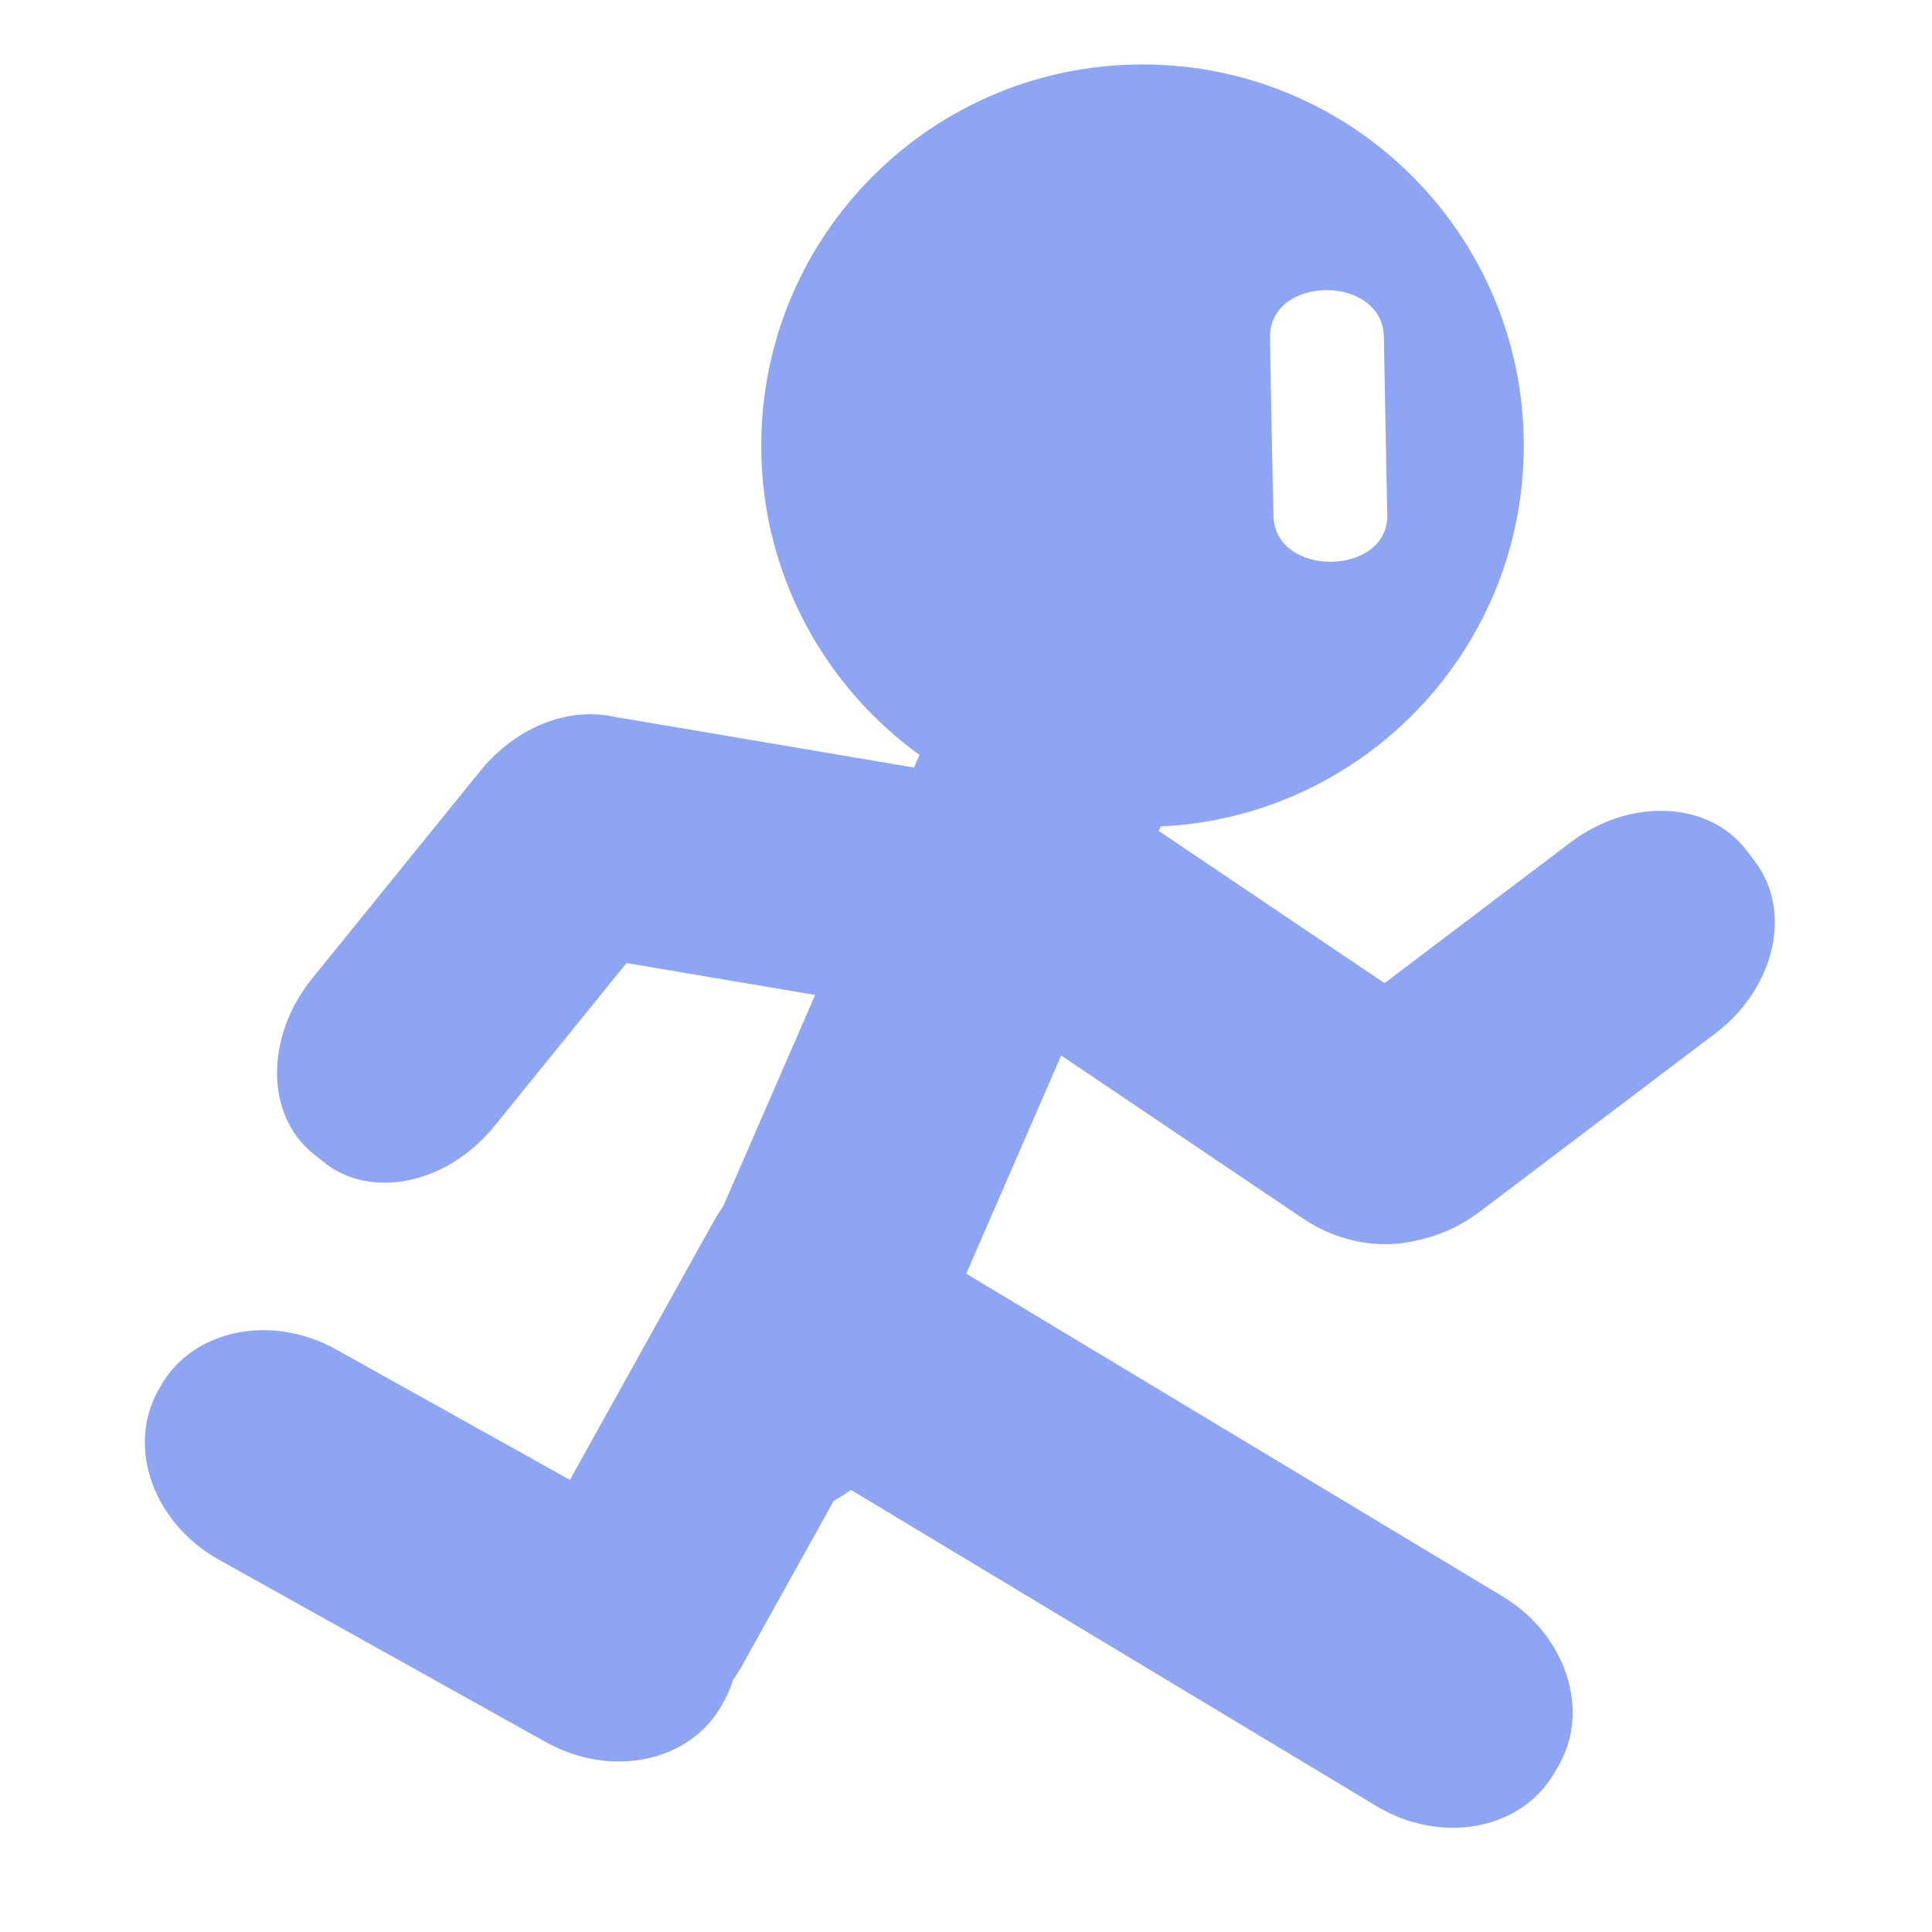
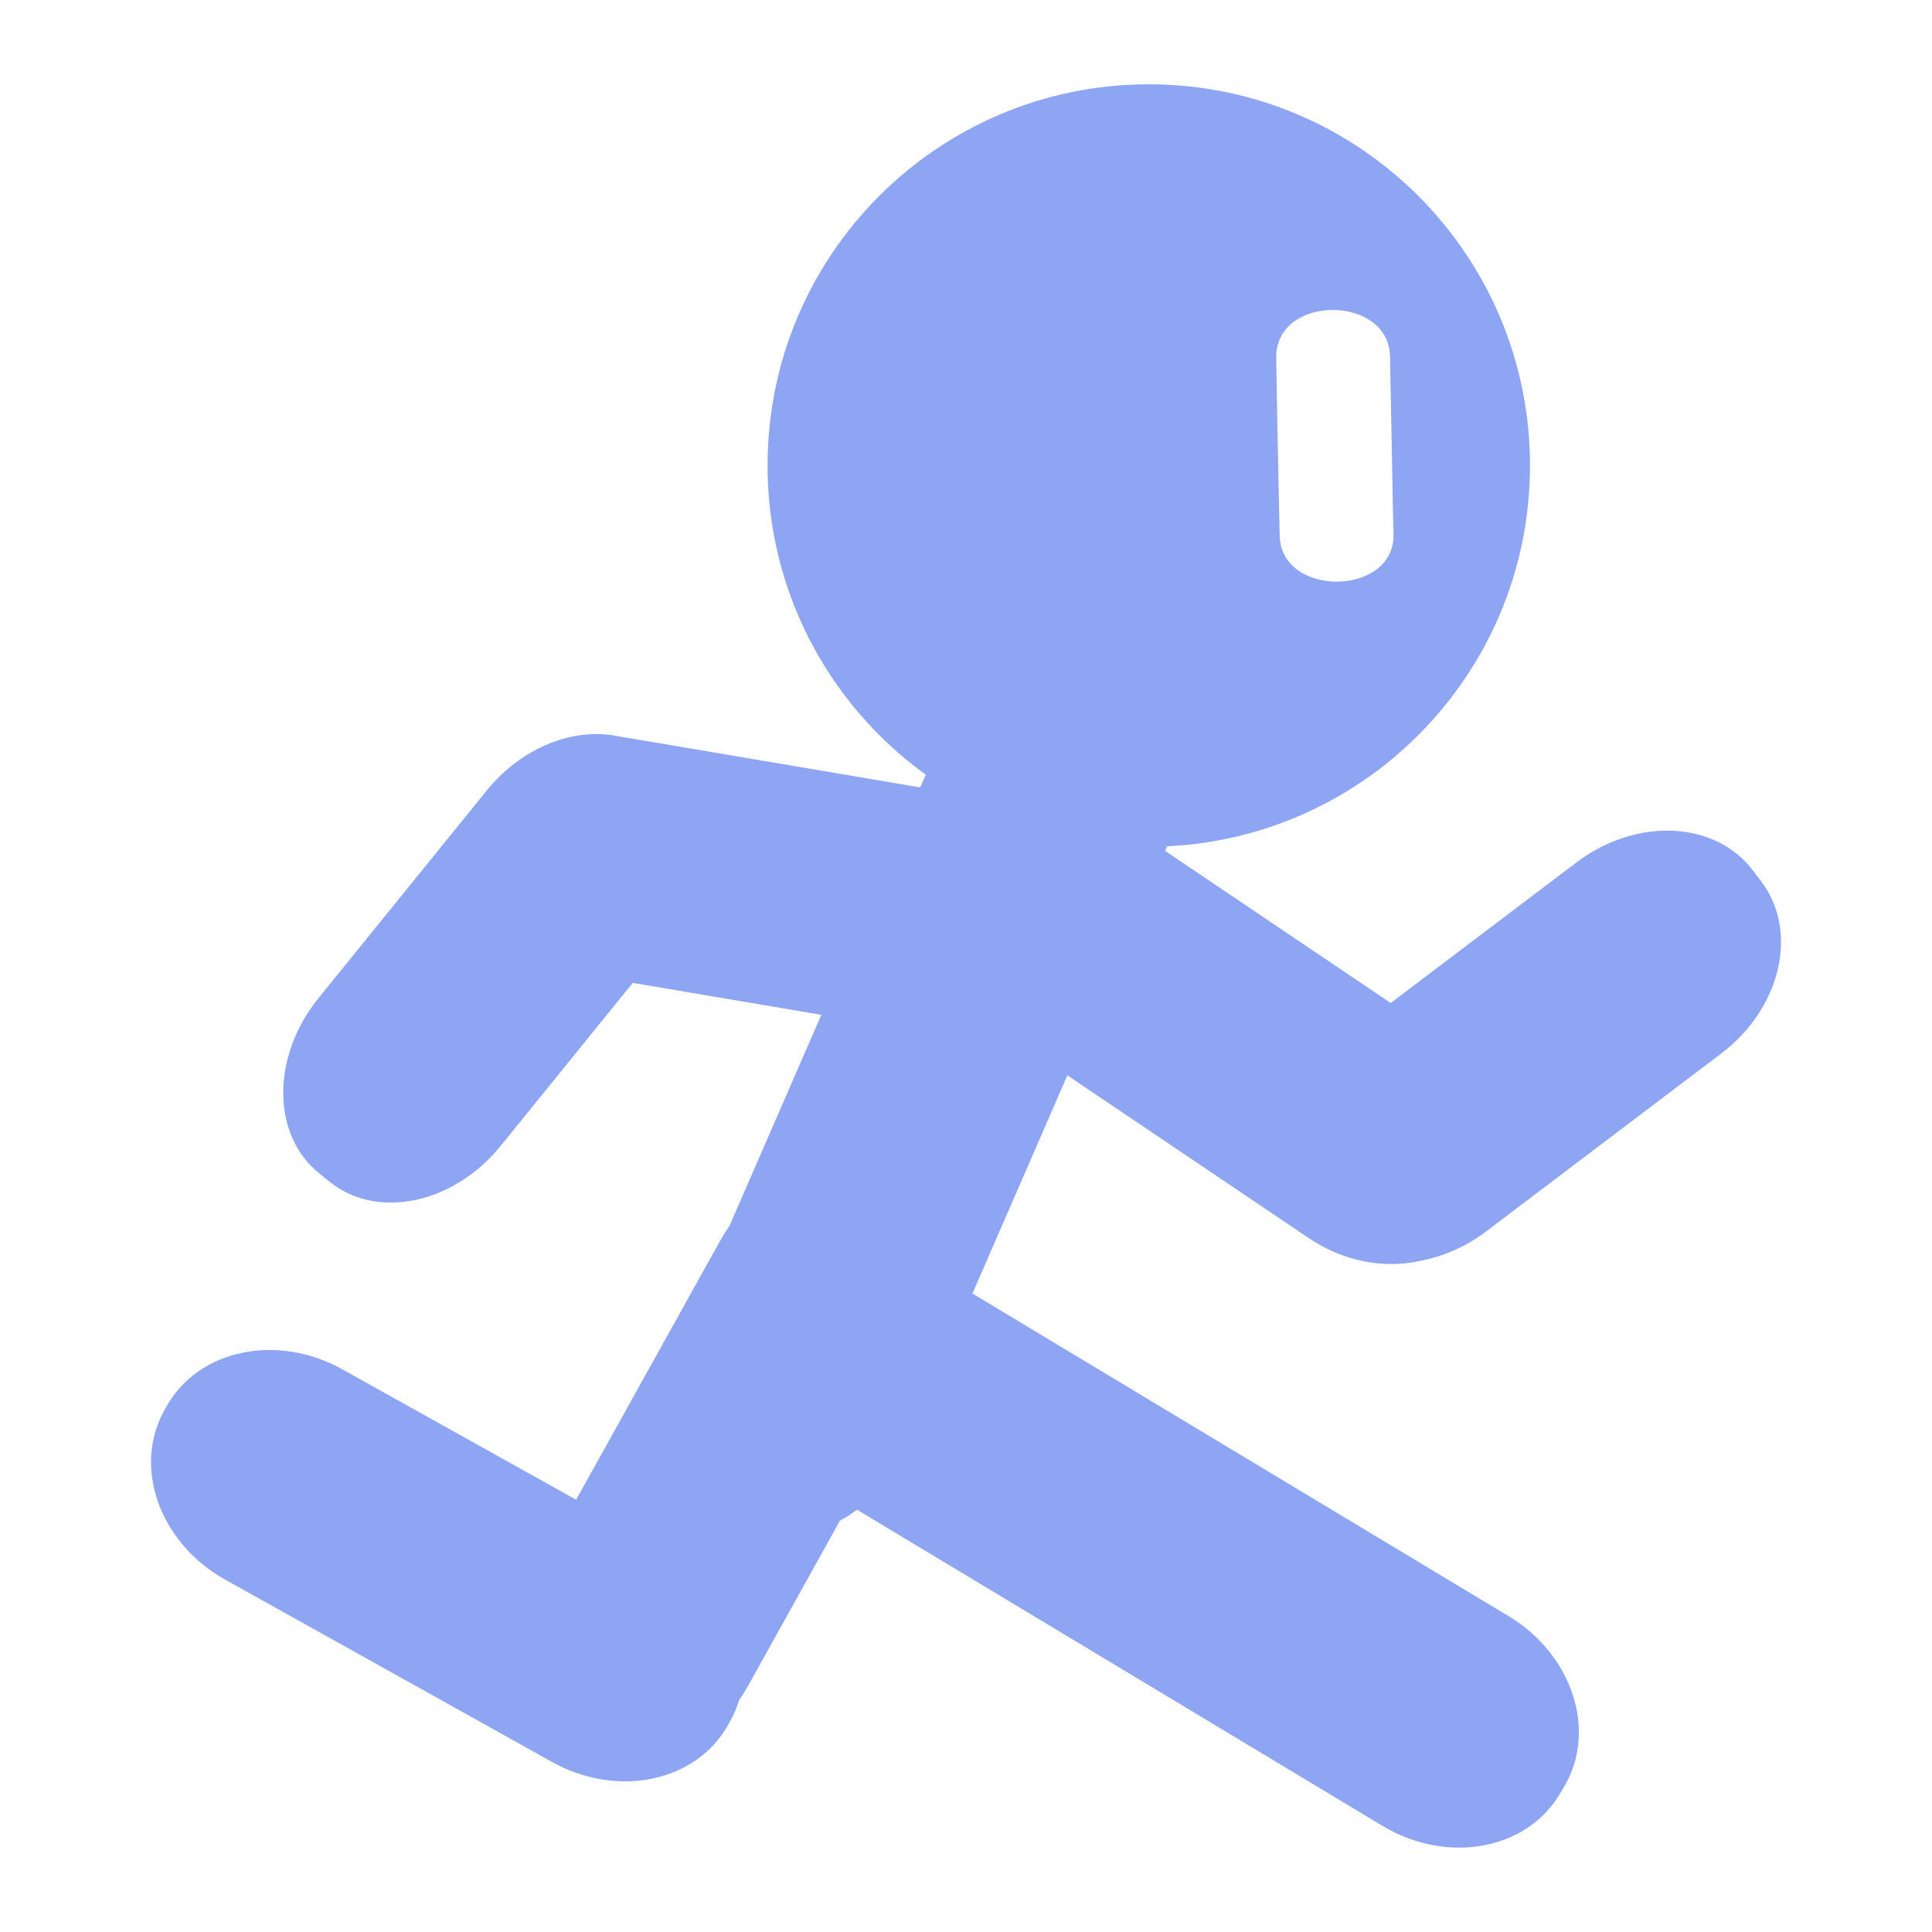
- <svg xmlns="http://www.w3.org/2000/svg" width="16" height="16" version="1.1" id="svg1">
-   <defs id="defs1" />
-   <g id="g1" transform="matrix(1.067268,0,0,1.067268,-0.5346918,-0.5270817)">
-     <path id="path2" style="fill:#8da5f3;fill-opacity:1;stroke-width:0.47;stroke-linecap:round;stroke-linejoin:round" d="M 9.367,0.994 A 2.958,2.958 0 0 0 6.408,3.952 2.958,2.958 0 0 0 9.367,6.91 2.958,2.958 0 0 0 12.325,3.952 2.958,2.958 0 0 0 9.367,0.994 Z M 10.792,2.745 c 0.221,-8.155e-4 0.442,0.12 0.447,0.361 l 0.023,1.214 0.004,0.167 c 0.009,0.482 -0.874,0.491 -0.883,0.009 l -0.004,-0.165 c 0,0 -0.016,-0.722 -0.023,-1.216 -0.003,-0.247 0.216,-0.369 0.436,-0.37 z" />
-     <path style="fill:#8da5f3;fill-opacity:1;stroke-width:0.5;stroke-linecap:round;stroke-linejoin:round" d="M 7.77,6.66 5.117,14.376 Z" id="path3" />
-     <rect style="fill:#8da5f3;fill-opacity:1;stroke-width:0.5;stroke-linecap:round;stroke-linejoin:round" id="rect5" width="1.938" height="7.357" x="9.536" y="1.332" ry="1.052" transform="rotate(23.5076)" rx="0.903" />
-     <g id="g9" transform="rotate(11.63775,10.98983,8.788309)">
-       <rect style="fill:#8da5f3;fill-opacity:1;stroke-width:0.5;stroke-linecap:round;stroke-linejoin:round" id="rect5-9" width="1.868" height="5.009" x="-5.123" y="9.881" ry="1.052" transform="rotate(-67.65026)" rx="0.916" />
-       <rect style="fill:#8da5f3;fill-opacity:1;stroke-width:0.5;stroke-linecap:round;stroke-linejoin:round" id="rect5-9-6" width="1.86" height="4.392" x="-15.54" y="-0.288" ry="1.052" transform="rotate(-138.754)" rx="0.876" />
-     </g>
-     <g id="g9-8" transform="rotate(167.2641,8.359756,7.923796)">
-       <rect style="fill:#8da5f3;fill-opacity:1;stroke-width:0.5;stroke-linecap:round;stroke-linejoin:round" id="rect5-9-2" width="1.868" height="5.009" x="-5.475" y="10.086" ry="1.052" transform="rotate(-67.65026)" rx="0.916" />
-       <rect style="fill:#8da5f3;fill-opacity:1;stroke-width:0.5;stroke-linecap:round;stroke-linejoin:round" id="rect5-9-6-6" width="1.82" height="4.176" x="-15.52" y="2.083" ry="1.052" transform="rotate(-128.2502)" rx="0.857" />
-     </g>
-     <g id="g9-8-2" transform="rotate(-110.7146,11.5084,11.64819)">
-       <rect style="fill:#8da5f3;fill-opacity:1;stroke-width:0.5;stroke-linecap:round;stroke-linejoin:round" id="rect5-9-6-6-3" width="1.899" height="7.51" x="-15.552" y="-0.418" ry="1.052" transform="rotate(-128.2502)" rx="0.916" />
-     </g>
-     <g id="g9-8-2-7" transform="rotate(-22.66979,17.07341,26.32646)">
-       <rect style="fill:#8da5f3;fill-opacity:1;stroke-width:0.5;stroke-linecap:round;stroke-linejoin:round" id="rect5-9-2-8-9" width="1.868" height="5.009" x="1.894" y="10.519" ry="1.052" transform="rotate(-38.17737)" rx="0.916" />
-       <rect style="fill:#8da5f3;fill-opacity:1;stroke-width:0.5;stroke-linecap:round;stroke-linejoin:round" id="rect5-9-6-6-3-4" width="1.868" height="5.009" x="-15.52" y="2.083" ry="1.052" transform="rotate(-128.2502)" rx="0.916" />
+ <svg xmlns="http://www.w3.org/2000/svg" height="16" width="16">
+   <g fill="#8da5f3" stroke-linecap="round" stroke-linejoin="round" transform="matrix(1.067268 0 0 1.067268 -.483385 -.362644)">
+     <path d="m9.367.994a2.958 2.958 0 0 0 -2.958 2.958 2.958 2.958 0 0 0 2.958 2.958 2.958 2.958 0 0 0 2.958-2.958 2.958 2.958 0 0 0 -2.958-2.958zm1.425 1.751c.221-.001.442.12.447.361l.023 1.214.004.167c.009.482-.874.491-.883.009l-.004-.165s-.016-.722-.023-1.216c-.003-.247.216-.369.436-.37z" stroke-width=".47" />
+     <g stroke-width=".5">
+       <path d="m7.77 6.66-2.653 7.716z" />
+       <rect height="7.357" rx=".903" ry="1.052" transform="matrix(.9170072 .3988707 -.3988707 .9170072 0 0)" width="1.938" x="9.536" y="1.332" />
+       <rect height="5.009" rx=".916" ry="1.052" transform="matrix(.5590119 -.8291597 .8291597 .5590119 1.998728 -2.036238)" width="1.868" x="-5.123" y="9.881" />
+       <rect height="4.392" rx=".876" ry="1.052" transform="matrix(-.6034337 -.7974131 .7974131 -.6034337 1.998728 -2.036238)" width="1.86" x="-15.54" y="-.288" />
+       <rect height="5.009" rx=".916" ry="1.052" transform="matrix(-.1670067 .9859558 -.9859558 -.1670067 18.26069 13.80967)" width="1.868" x="-5.475" y="10.086" />
+       <rect height="4.176" rx=".857" ry="1.052" transform="matrix(.7769935 .6295086 -.6295086 .7769935 18.26069 13.80967)" width="1.82" x="-15.52" y="2.083" />
+       <rect height="7.51" rx=".916" ry="1.052" transform="matrix(-.515564 .8568511 -.8568511 -.515564 4.683894 26.53274)" width="1.899" x="-15.552" y="-.418" />
+       <rect height="5.009" rx=".916" ry="1.052" transform="matrix(.4871409 -.8733234 .8733234 .4871409 -8.827668 8.614371)" width="1.868" x="1.894" y="10.519" />
+       <rect height="5.009" rx=".916" ry="1.052" transform="matrix(-.8739419 -.4860305 .4860305 -.8739419 -8.827668 8.614371)" width="1.868" x="-15.52" y="2.083" />
    </g>
  </g>
</svg>
